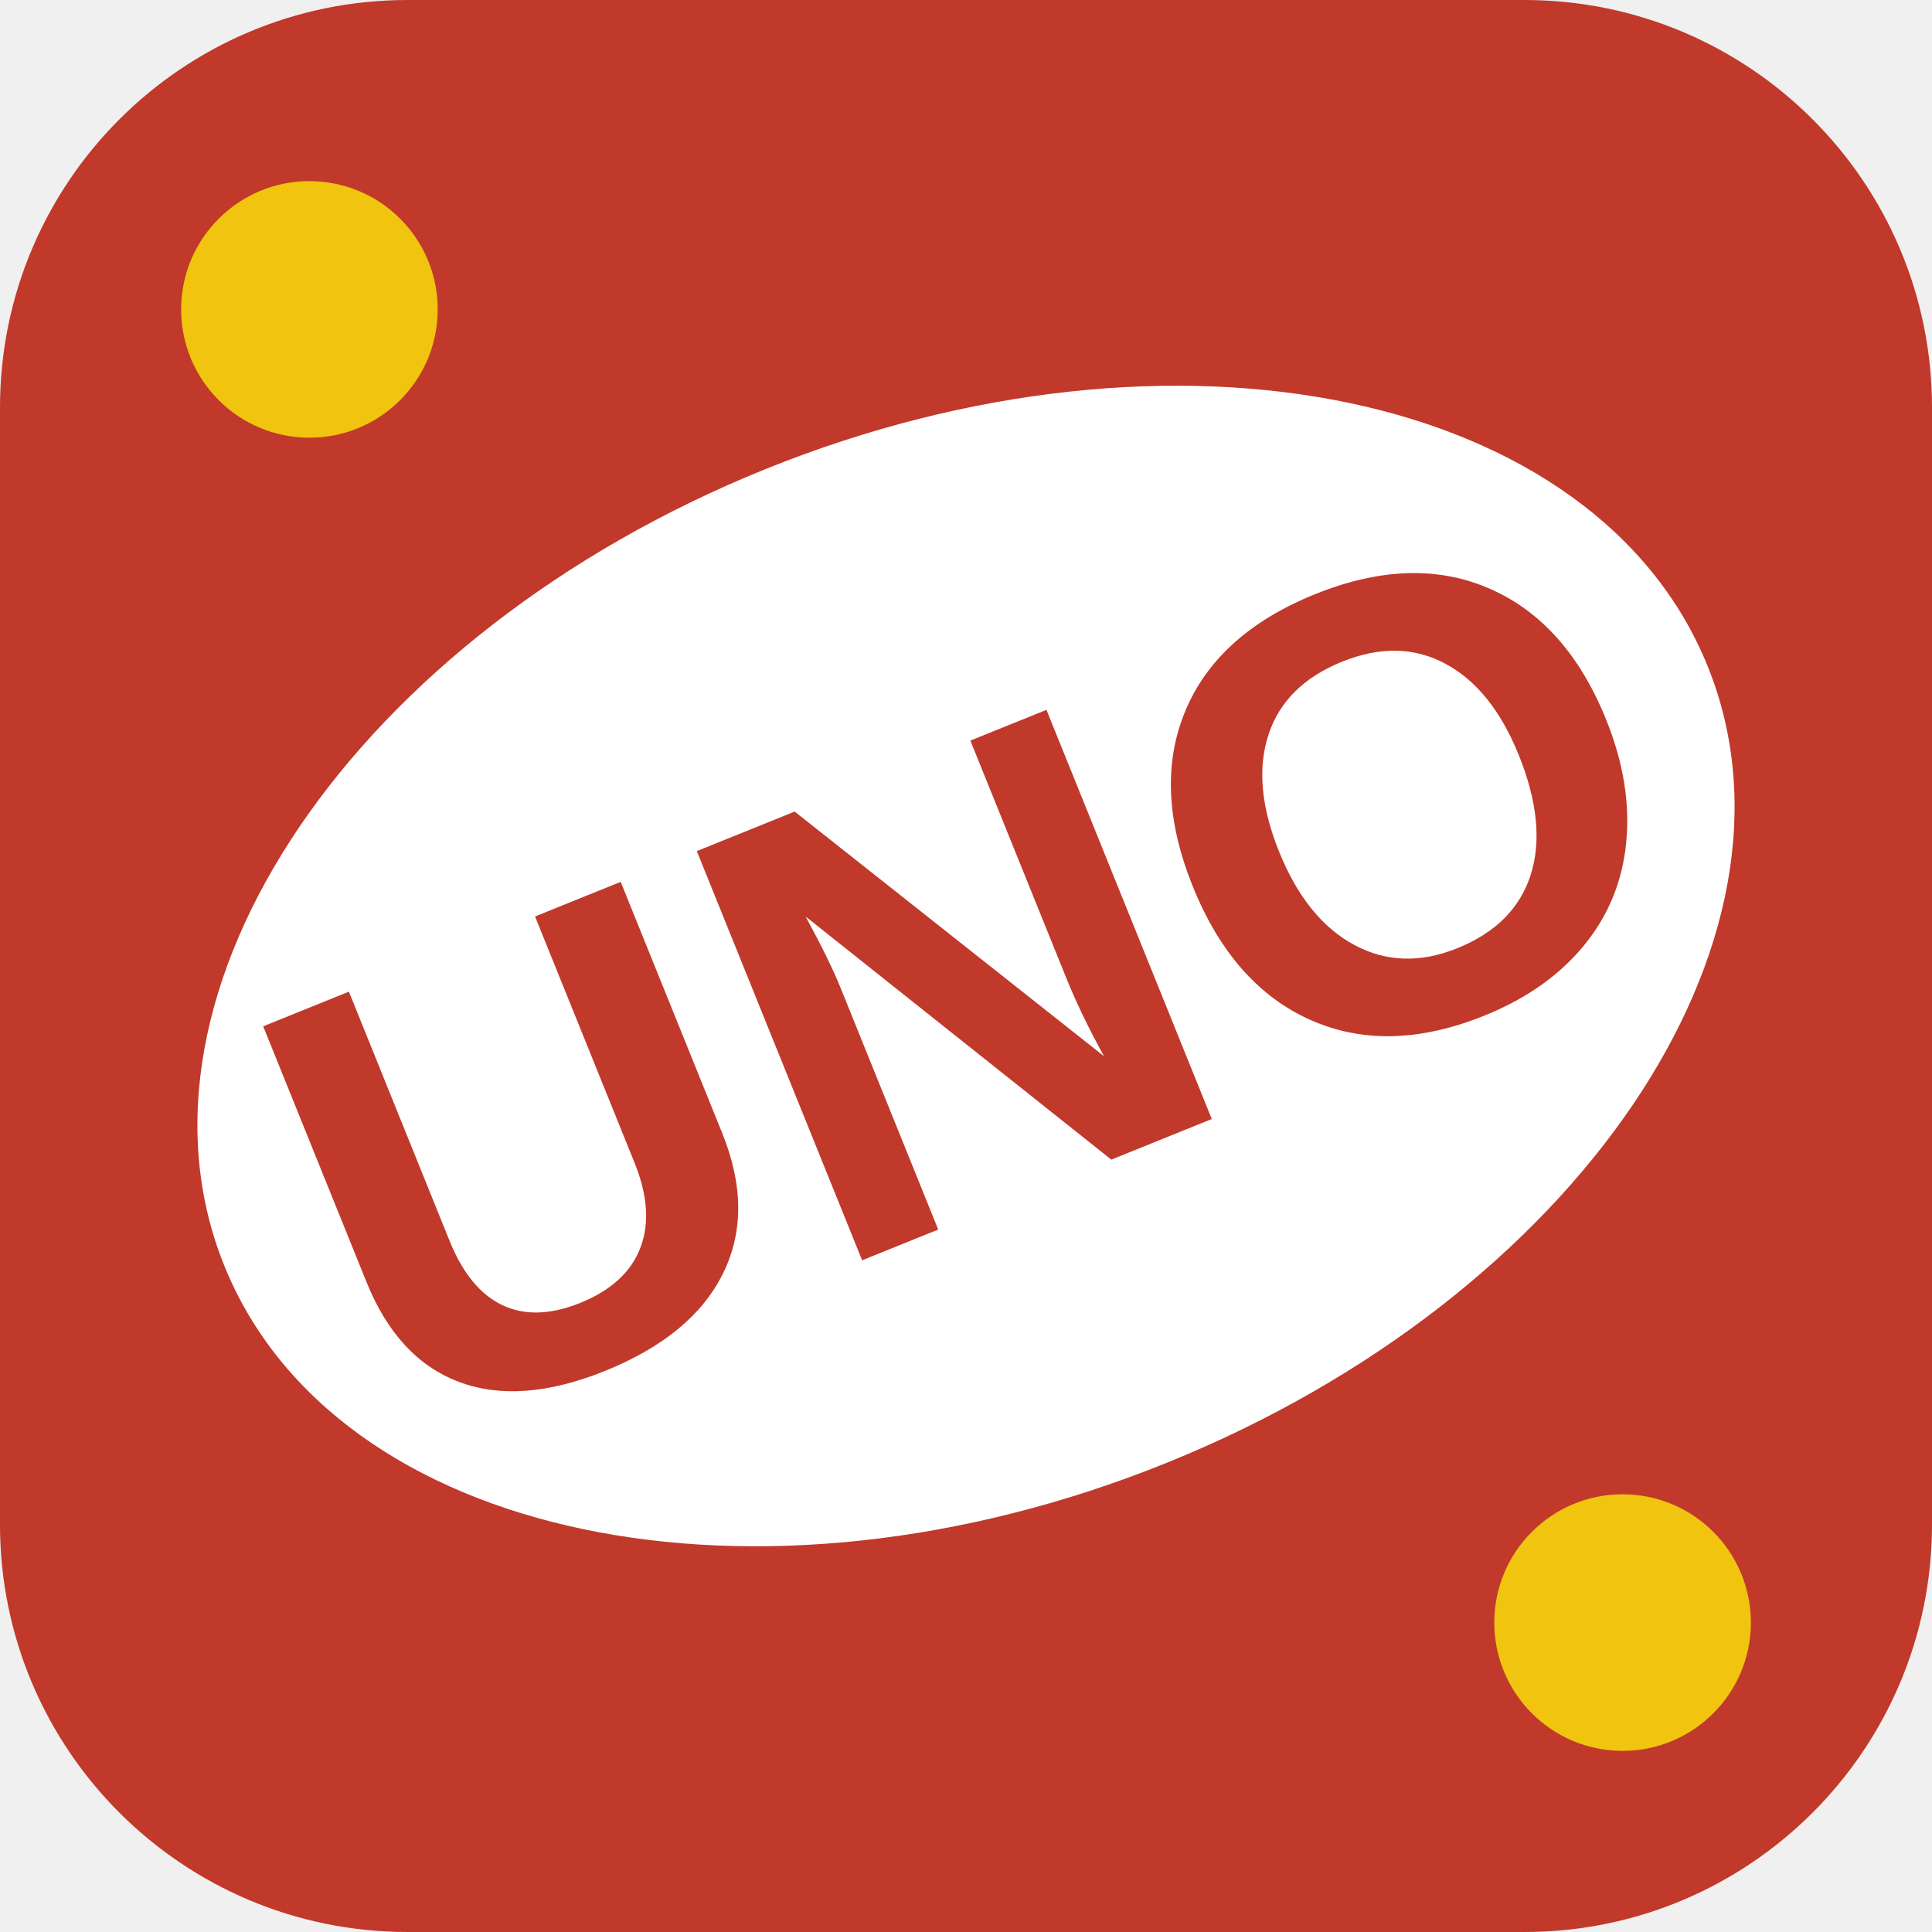
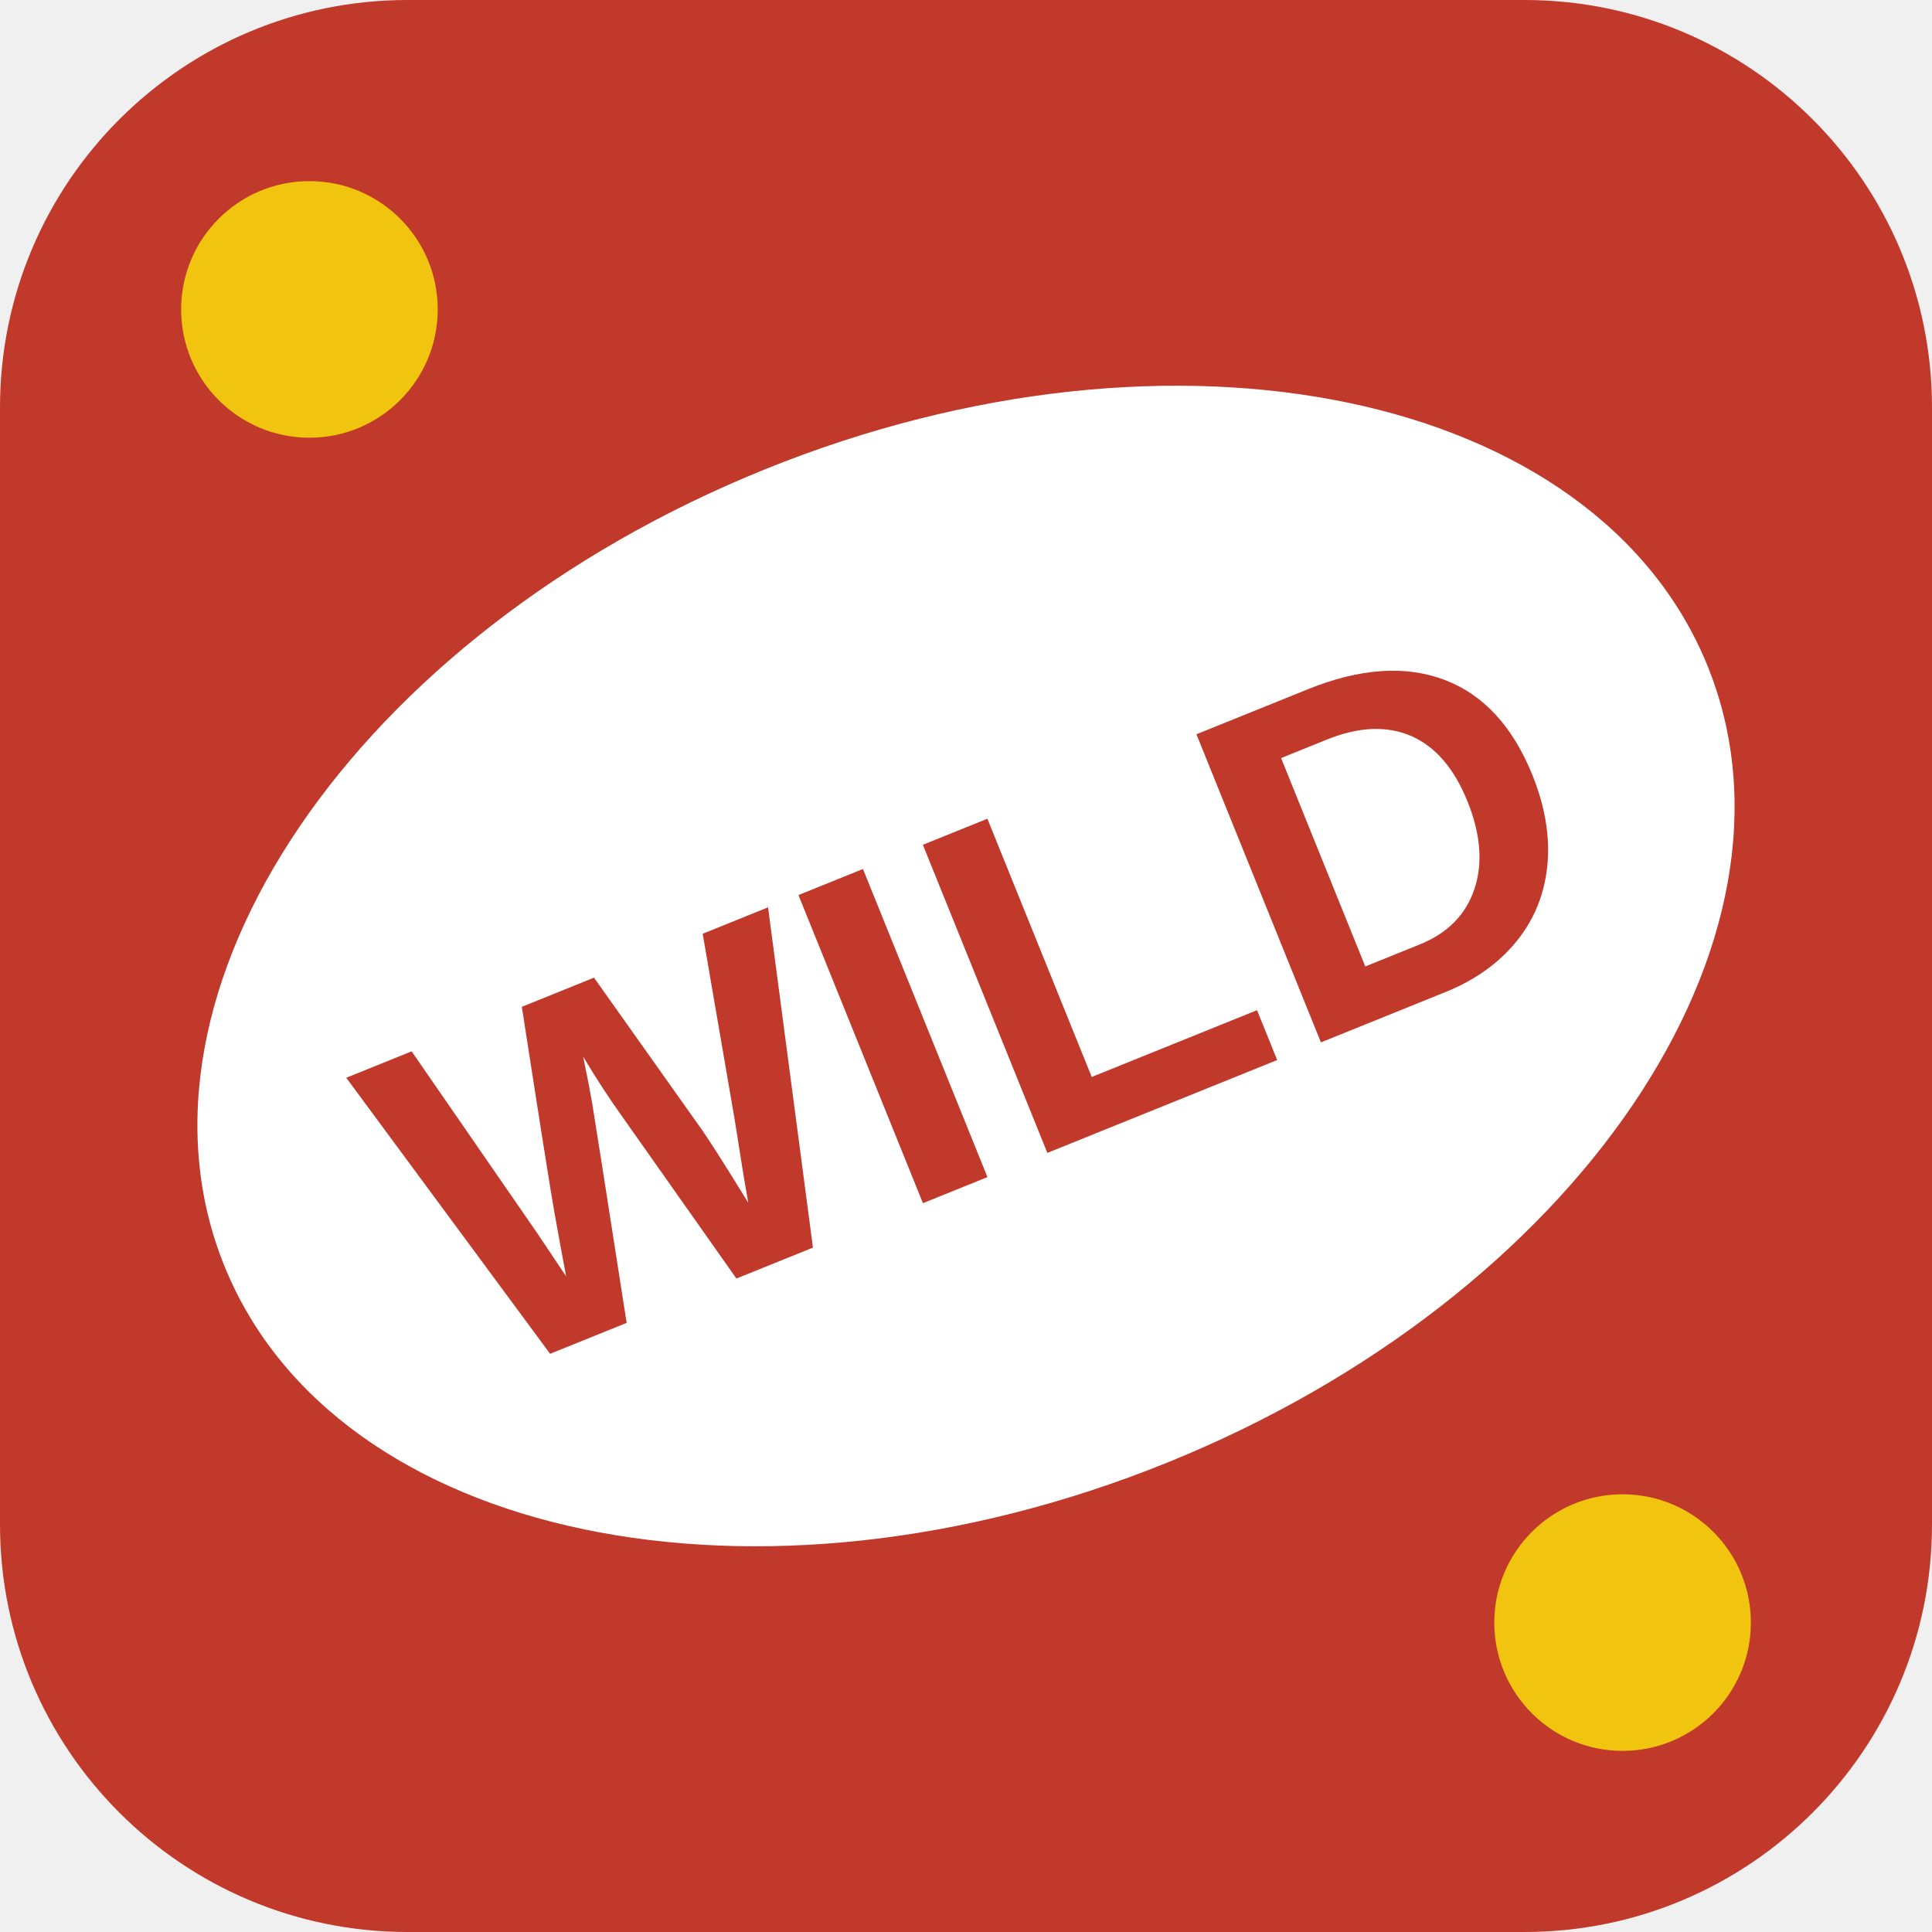
<svg xmlns="http://www.w3.org/2000/svg" viewBox="0 0 512 512">
  <rect width="512" height="512" rx="108" fill="#c0392b" />
  <ellipse cx="256" cy="256" rx="212" ry="142" fill="#ffffff" transform="rotate(-22 256 256)" />
-   <text x="256" y="318" font-family="Arial, Helvetica, sans-serif" font-size="170" font-weight="900" text-anchor="middle" fill="#c0392b" transform="rotate(-22 256 256)">UNO</text>
+   <text x="256" y="310" font-family="Arial, Helvetica, sans-serif" font-size="128" font-weight="900" text-anchor="middle" fill="#c0392b" transform="rotate(-22 256 256)">WILD</text>
  <circle cx="82" cy="82" r="34" fill="#f1c40f" />
  <circle cx="430" cy="430" r="34" fill="#f1c40f" />
</svg>
